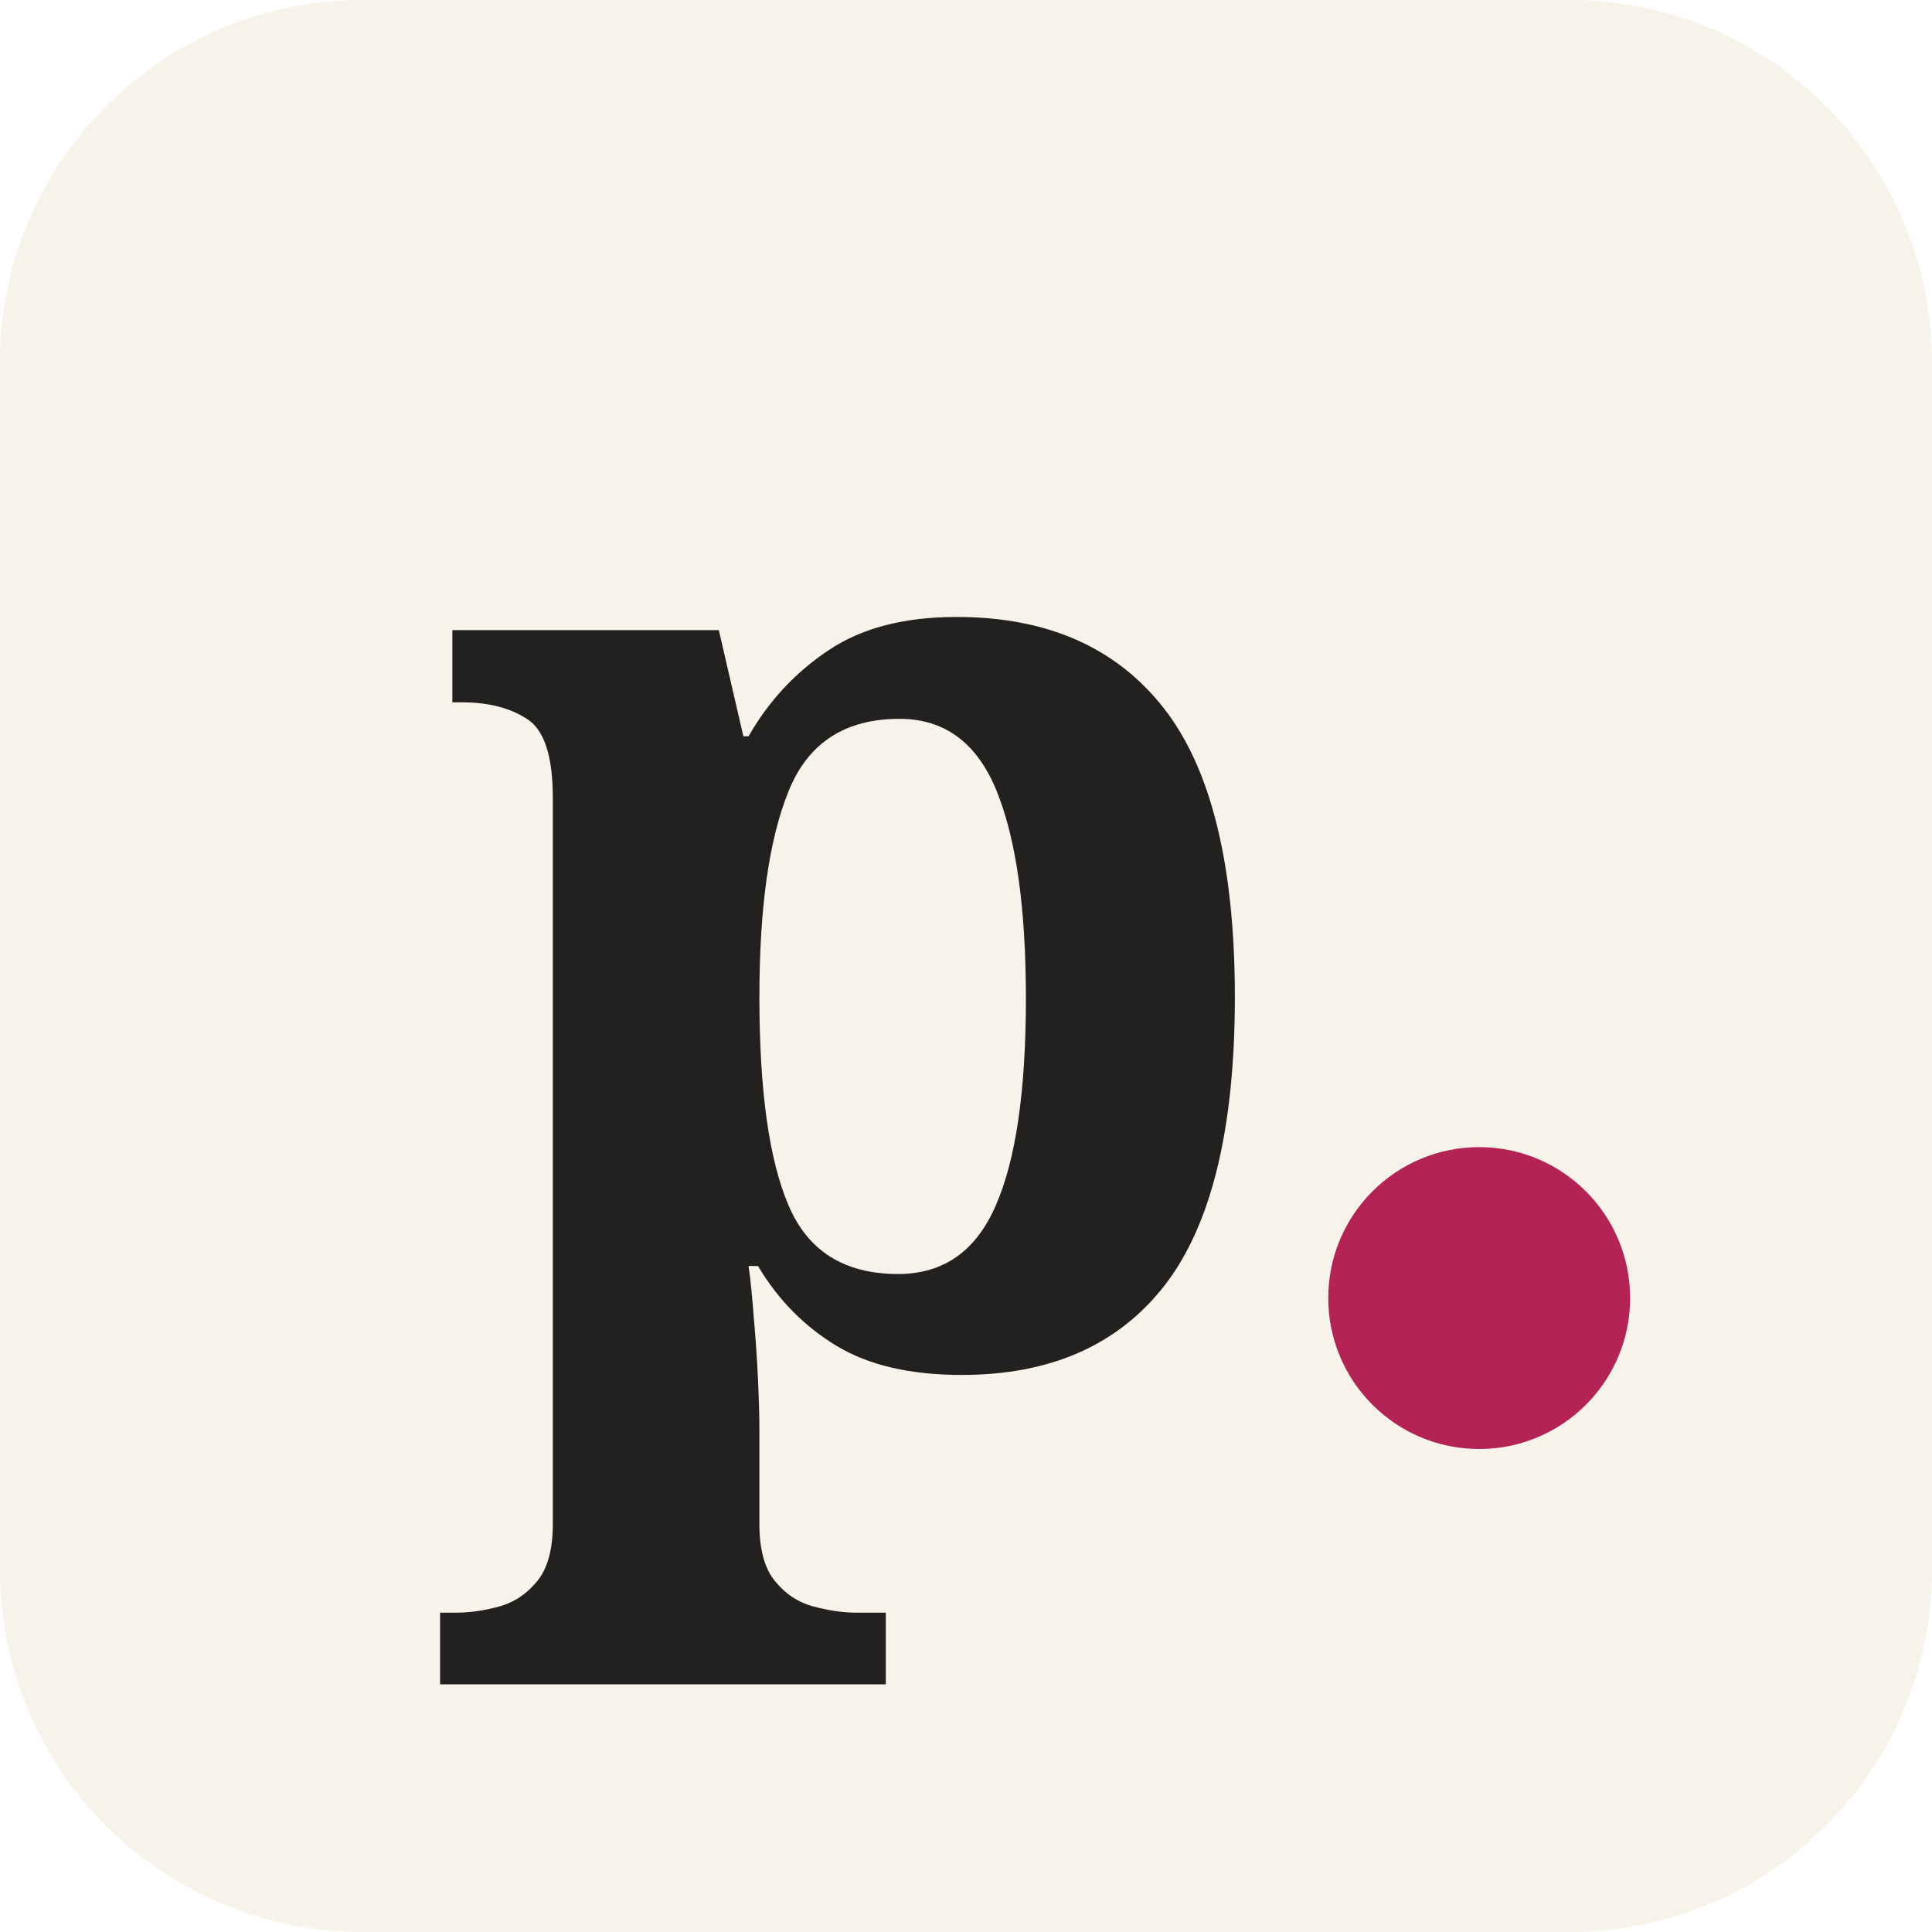
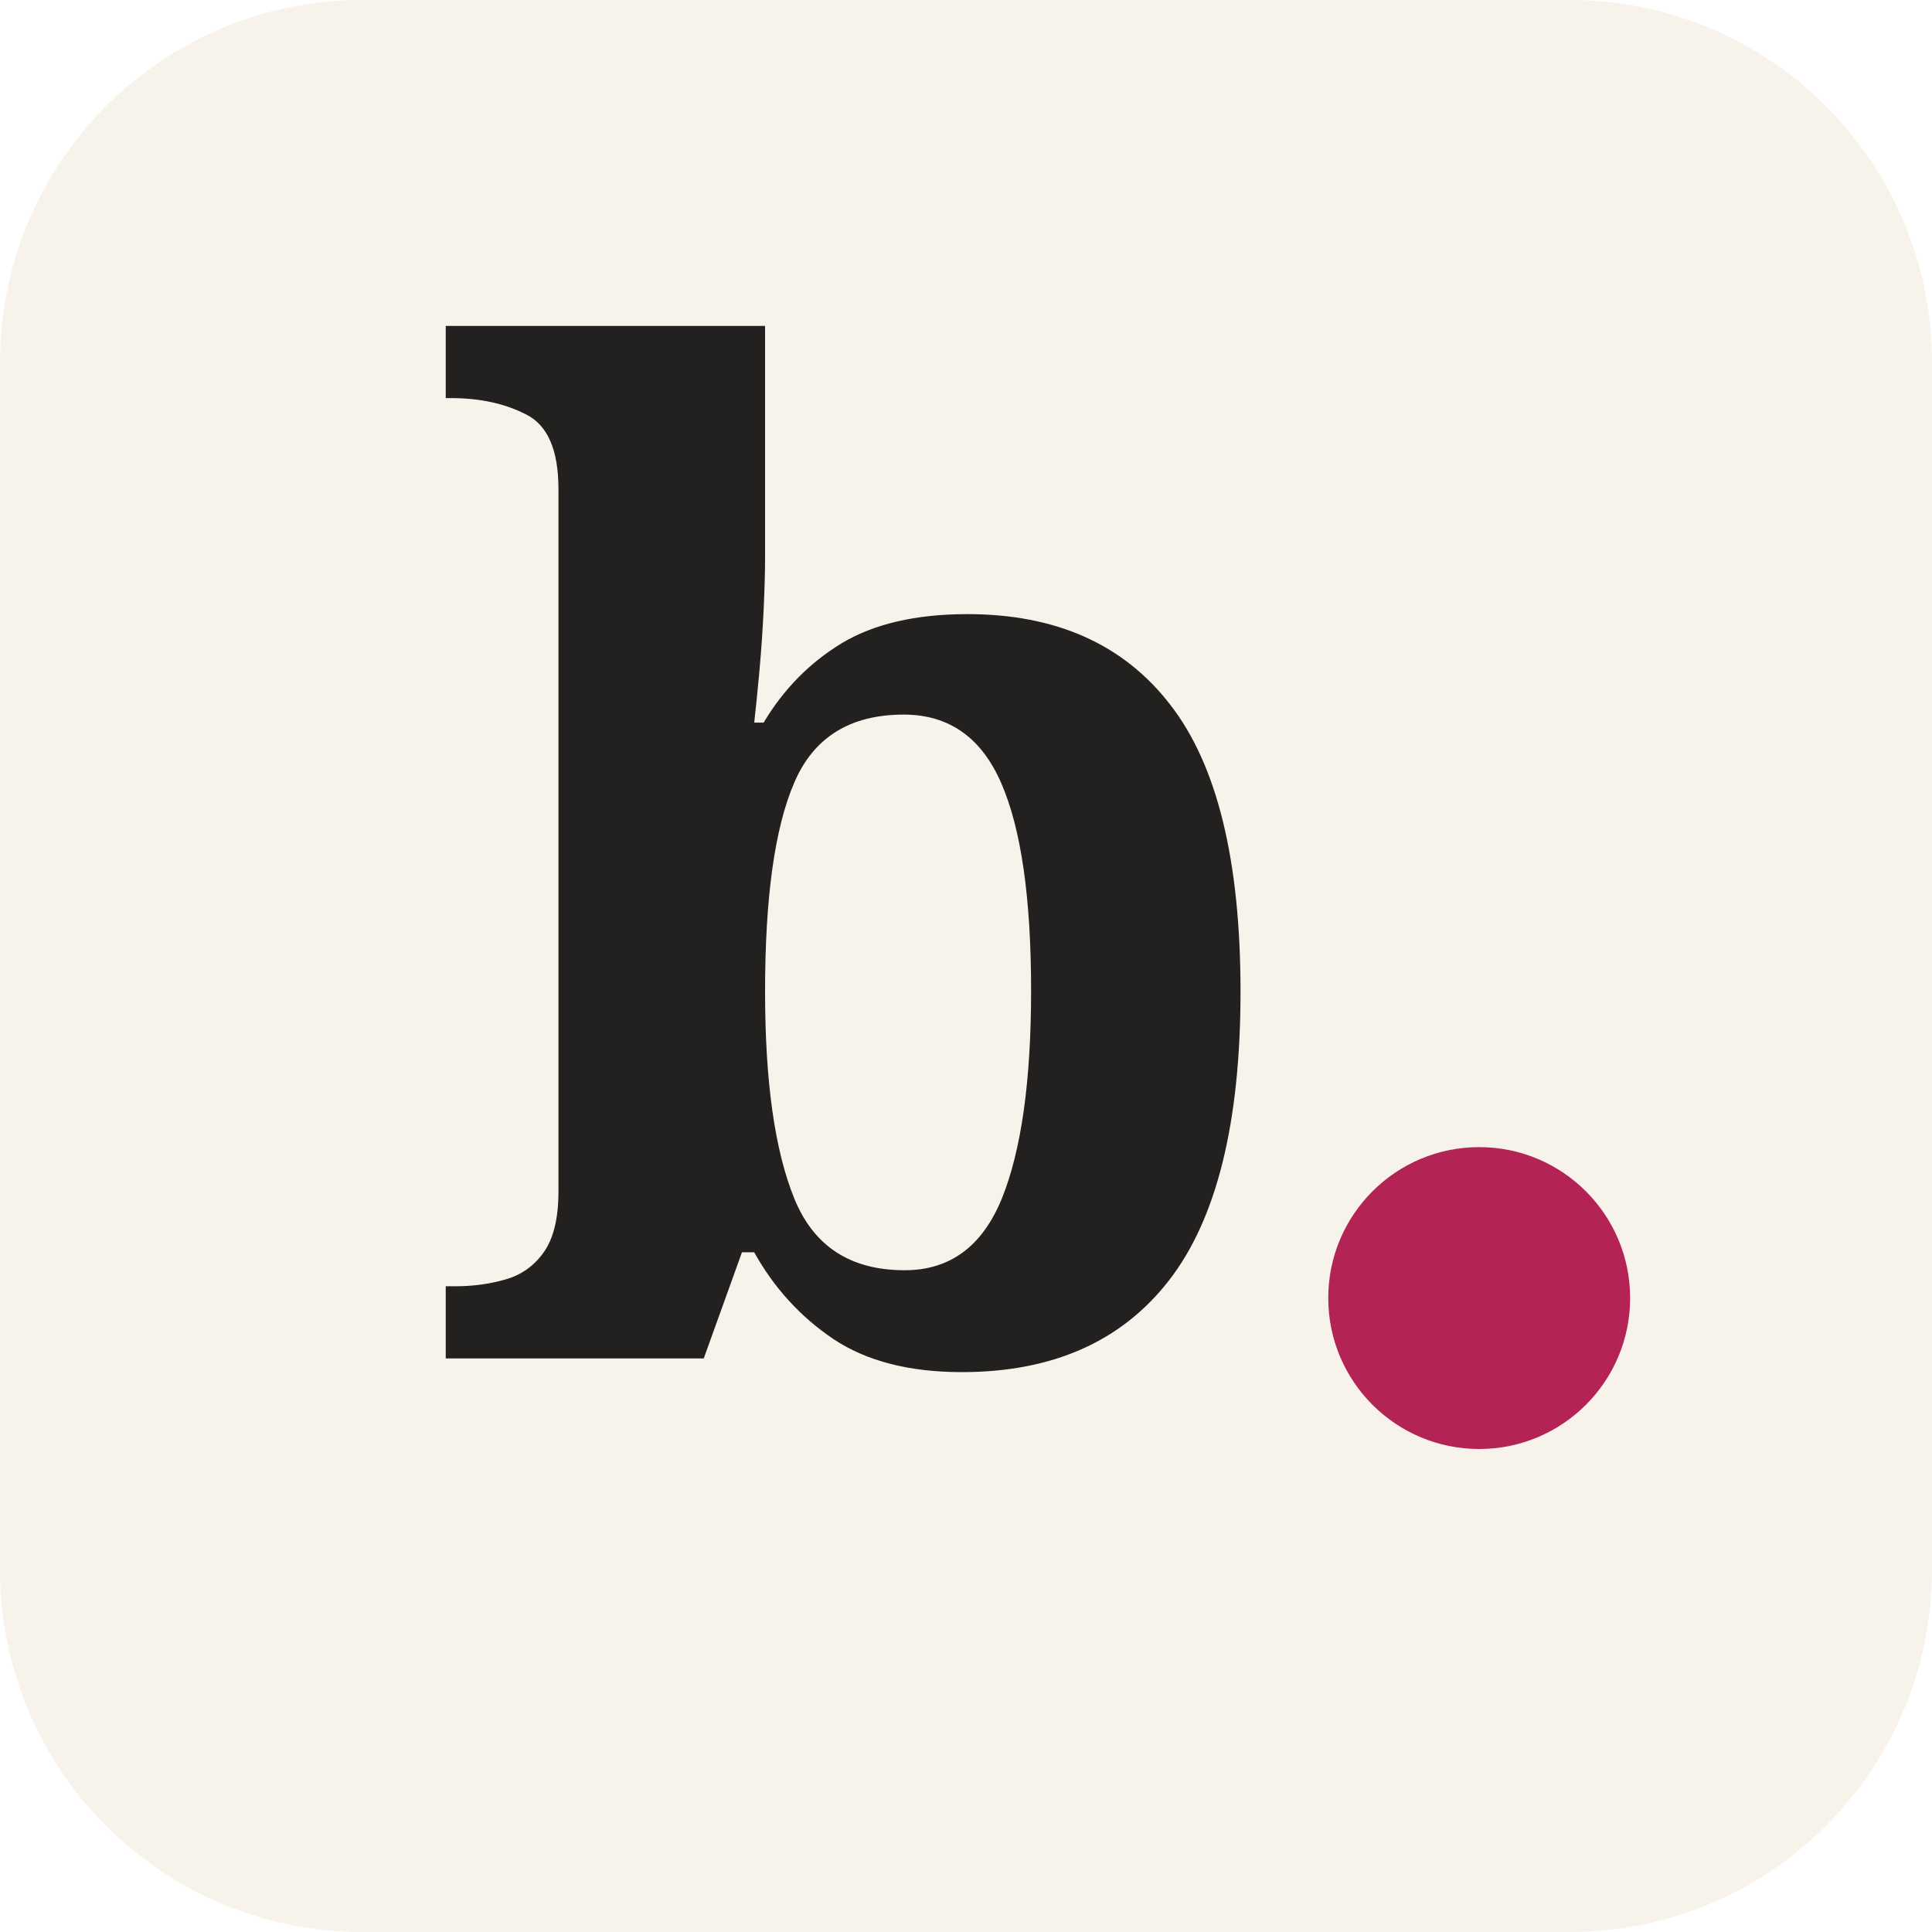
<svg xmlns="http://www.w3.org/2000/svg" viewBox="0 0 64 64">
  <rect width="64" height="64" rx="12" fill="#f7f3ea" />
-   <text x="14" y="45" font-family="Georgia,serif" font-size="45" font-weight="bold" fill="#22211f">p</text>
+   <text x="14" y="45" font-family="Georgia,serif" font-size="45" font-weight="bold" fill="#22211f">b</text>
  <circle cx="49" cy="43" r="5" fill="#b42355" />
</svg>
